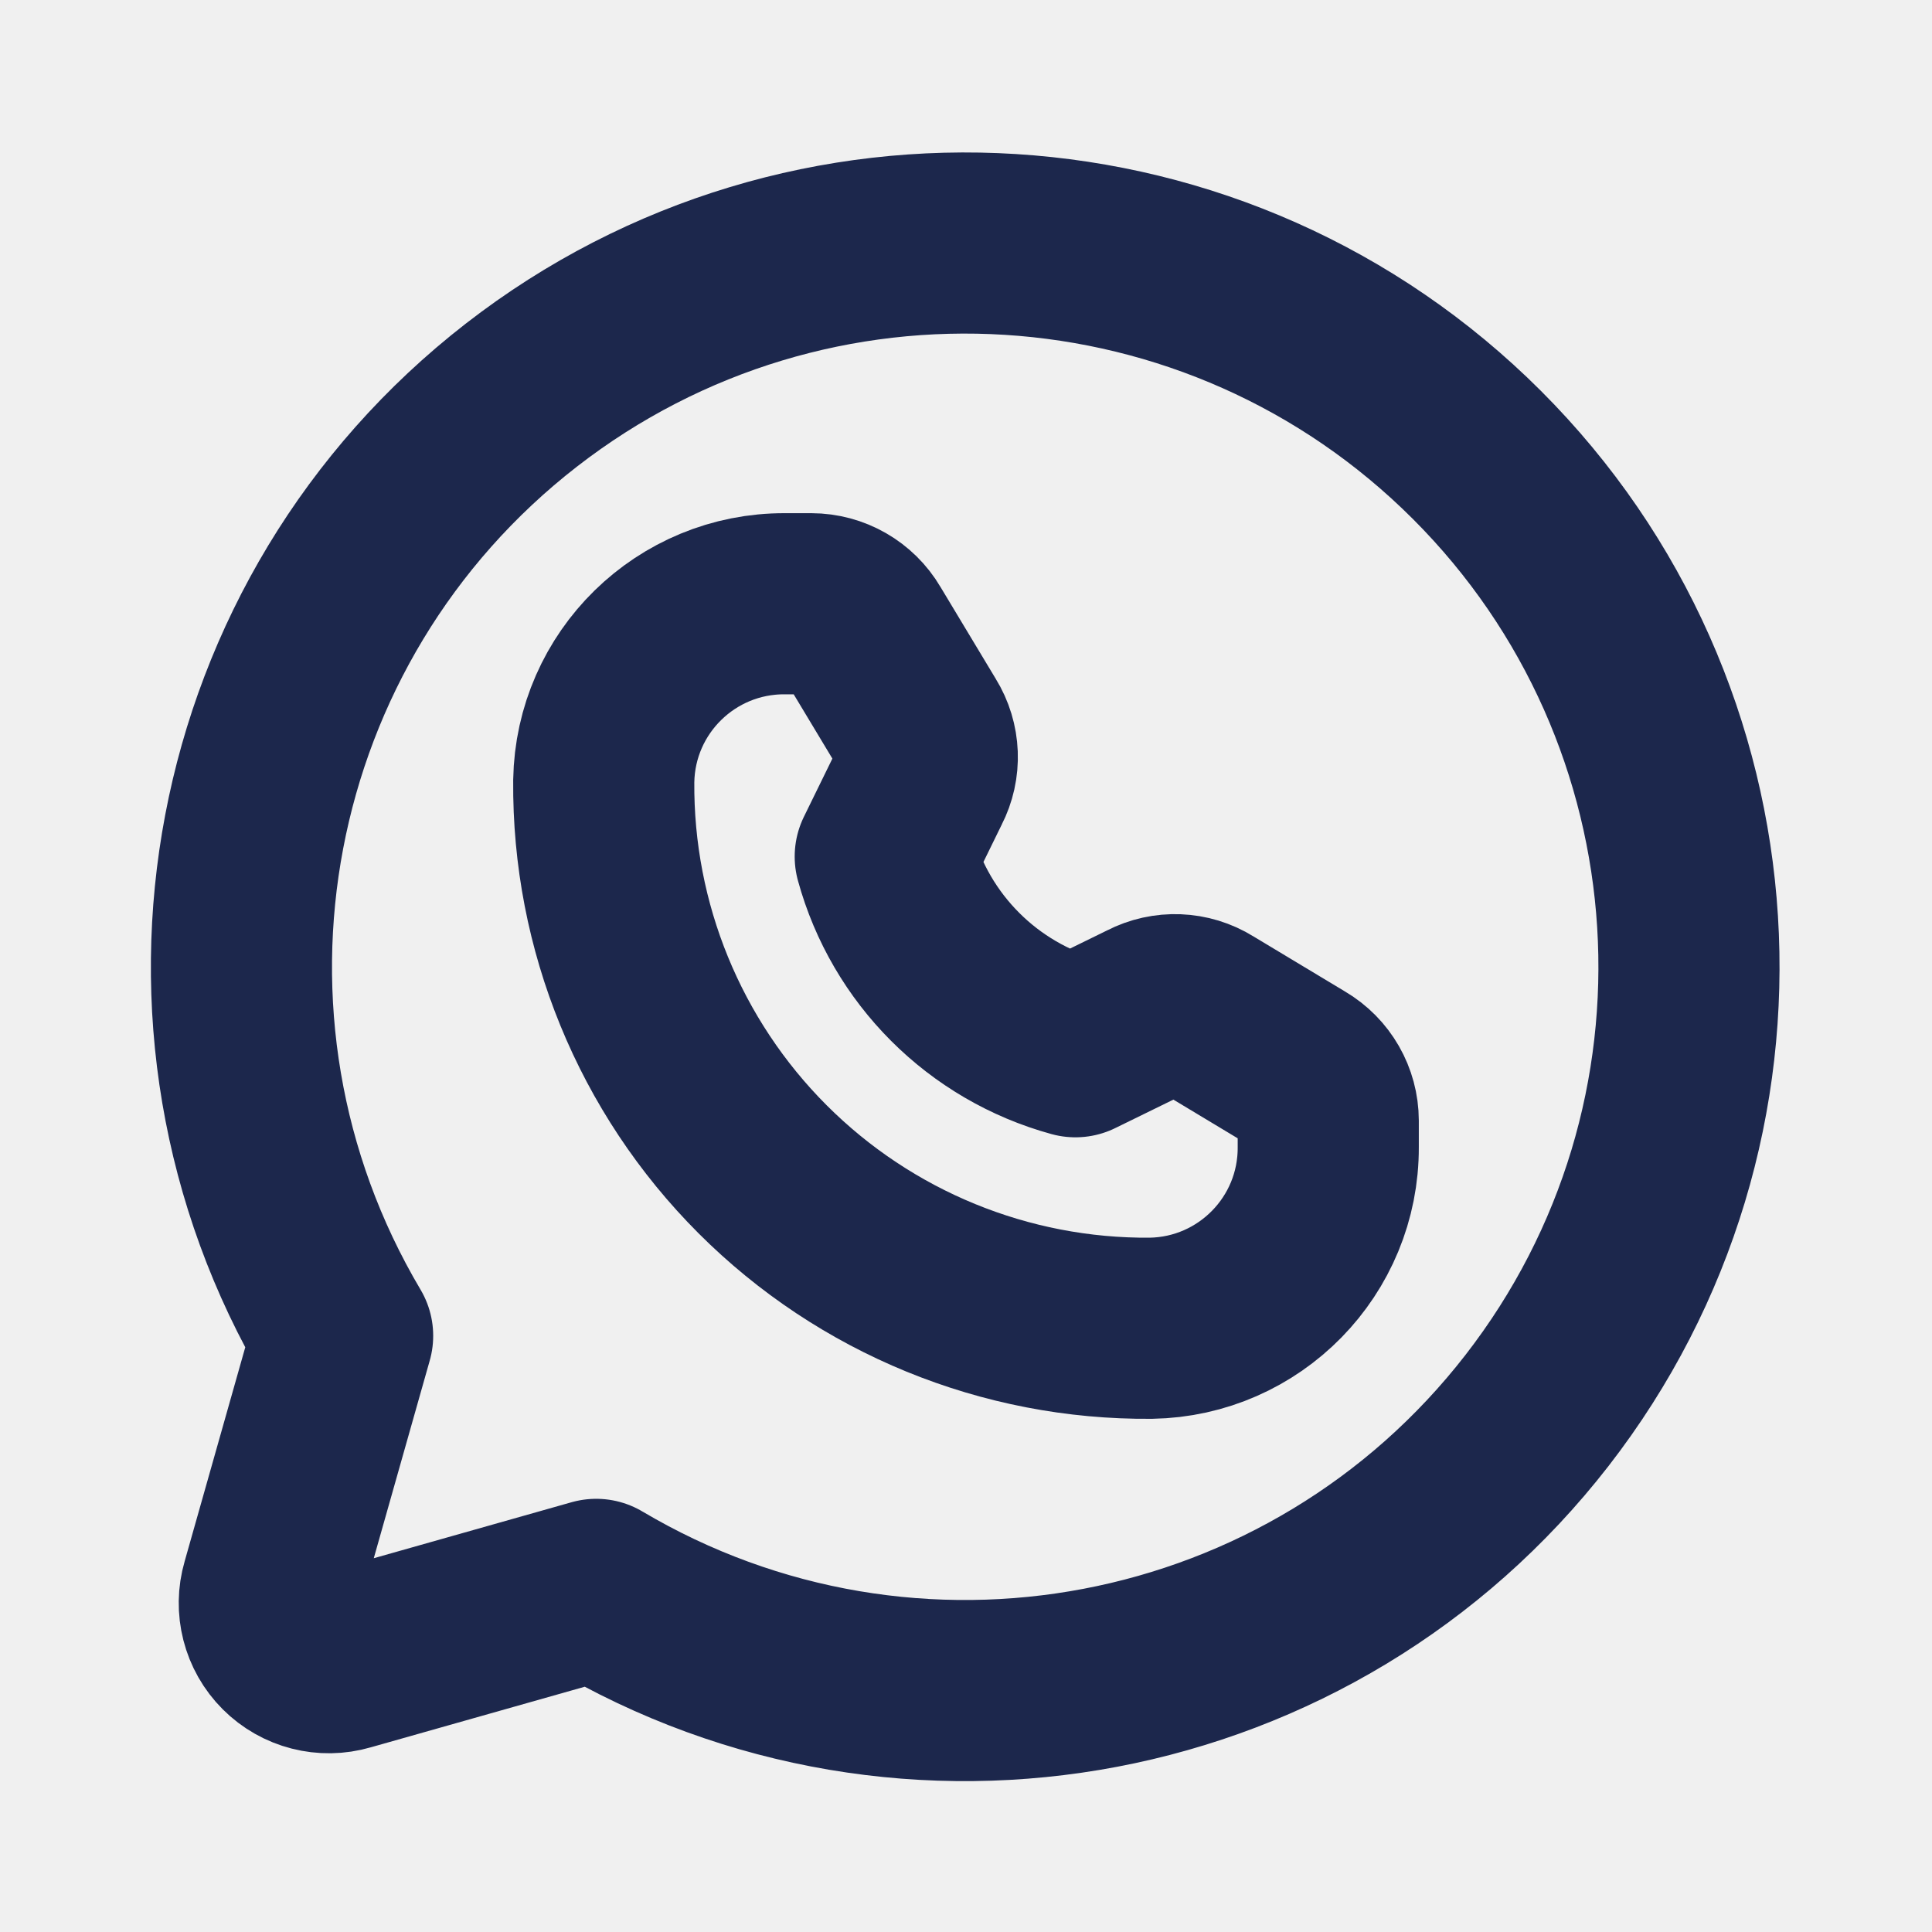
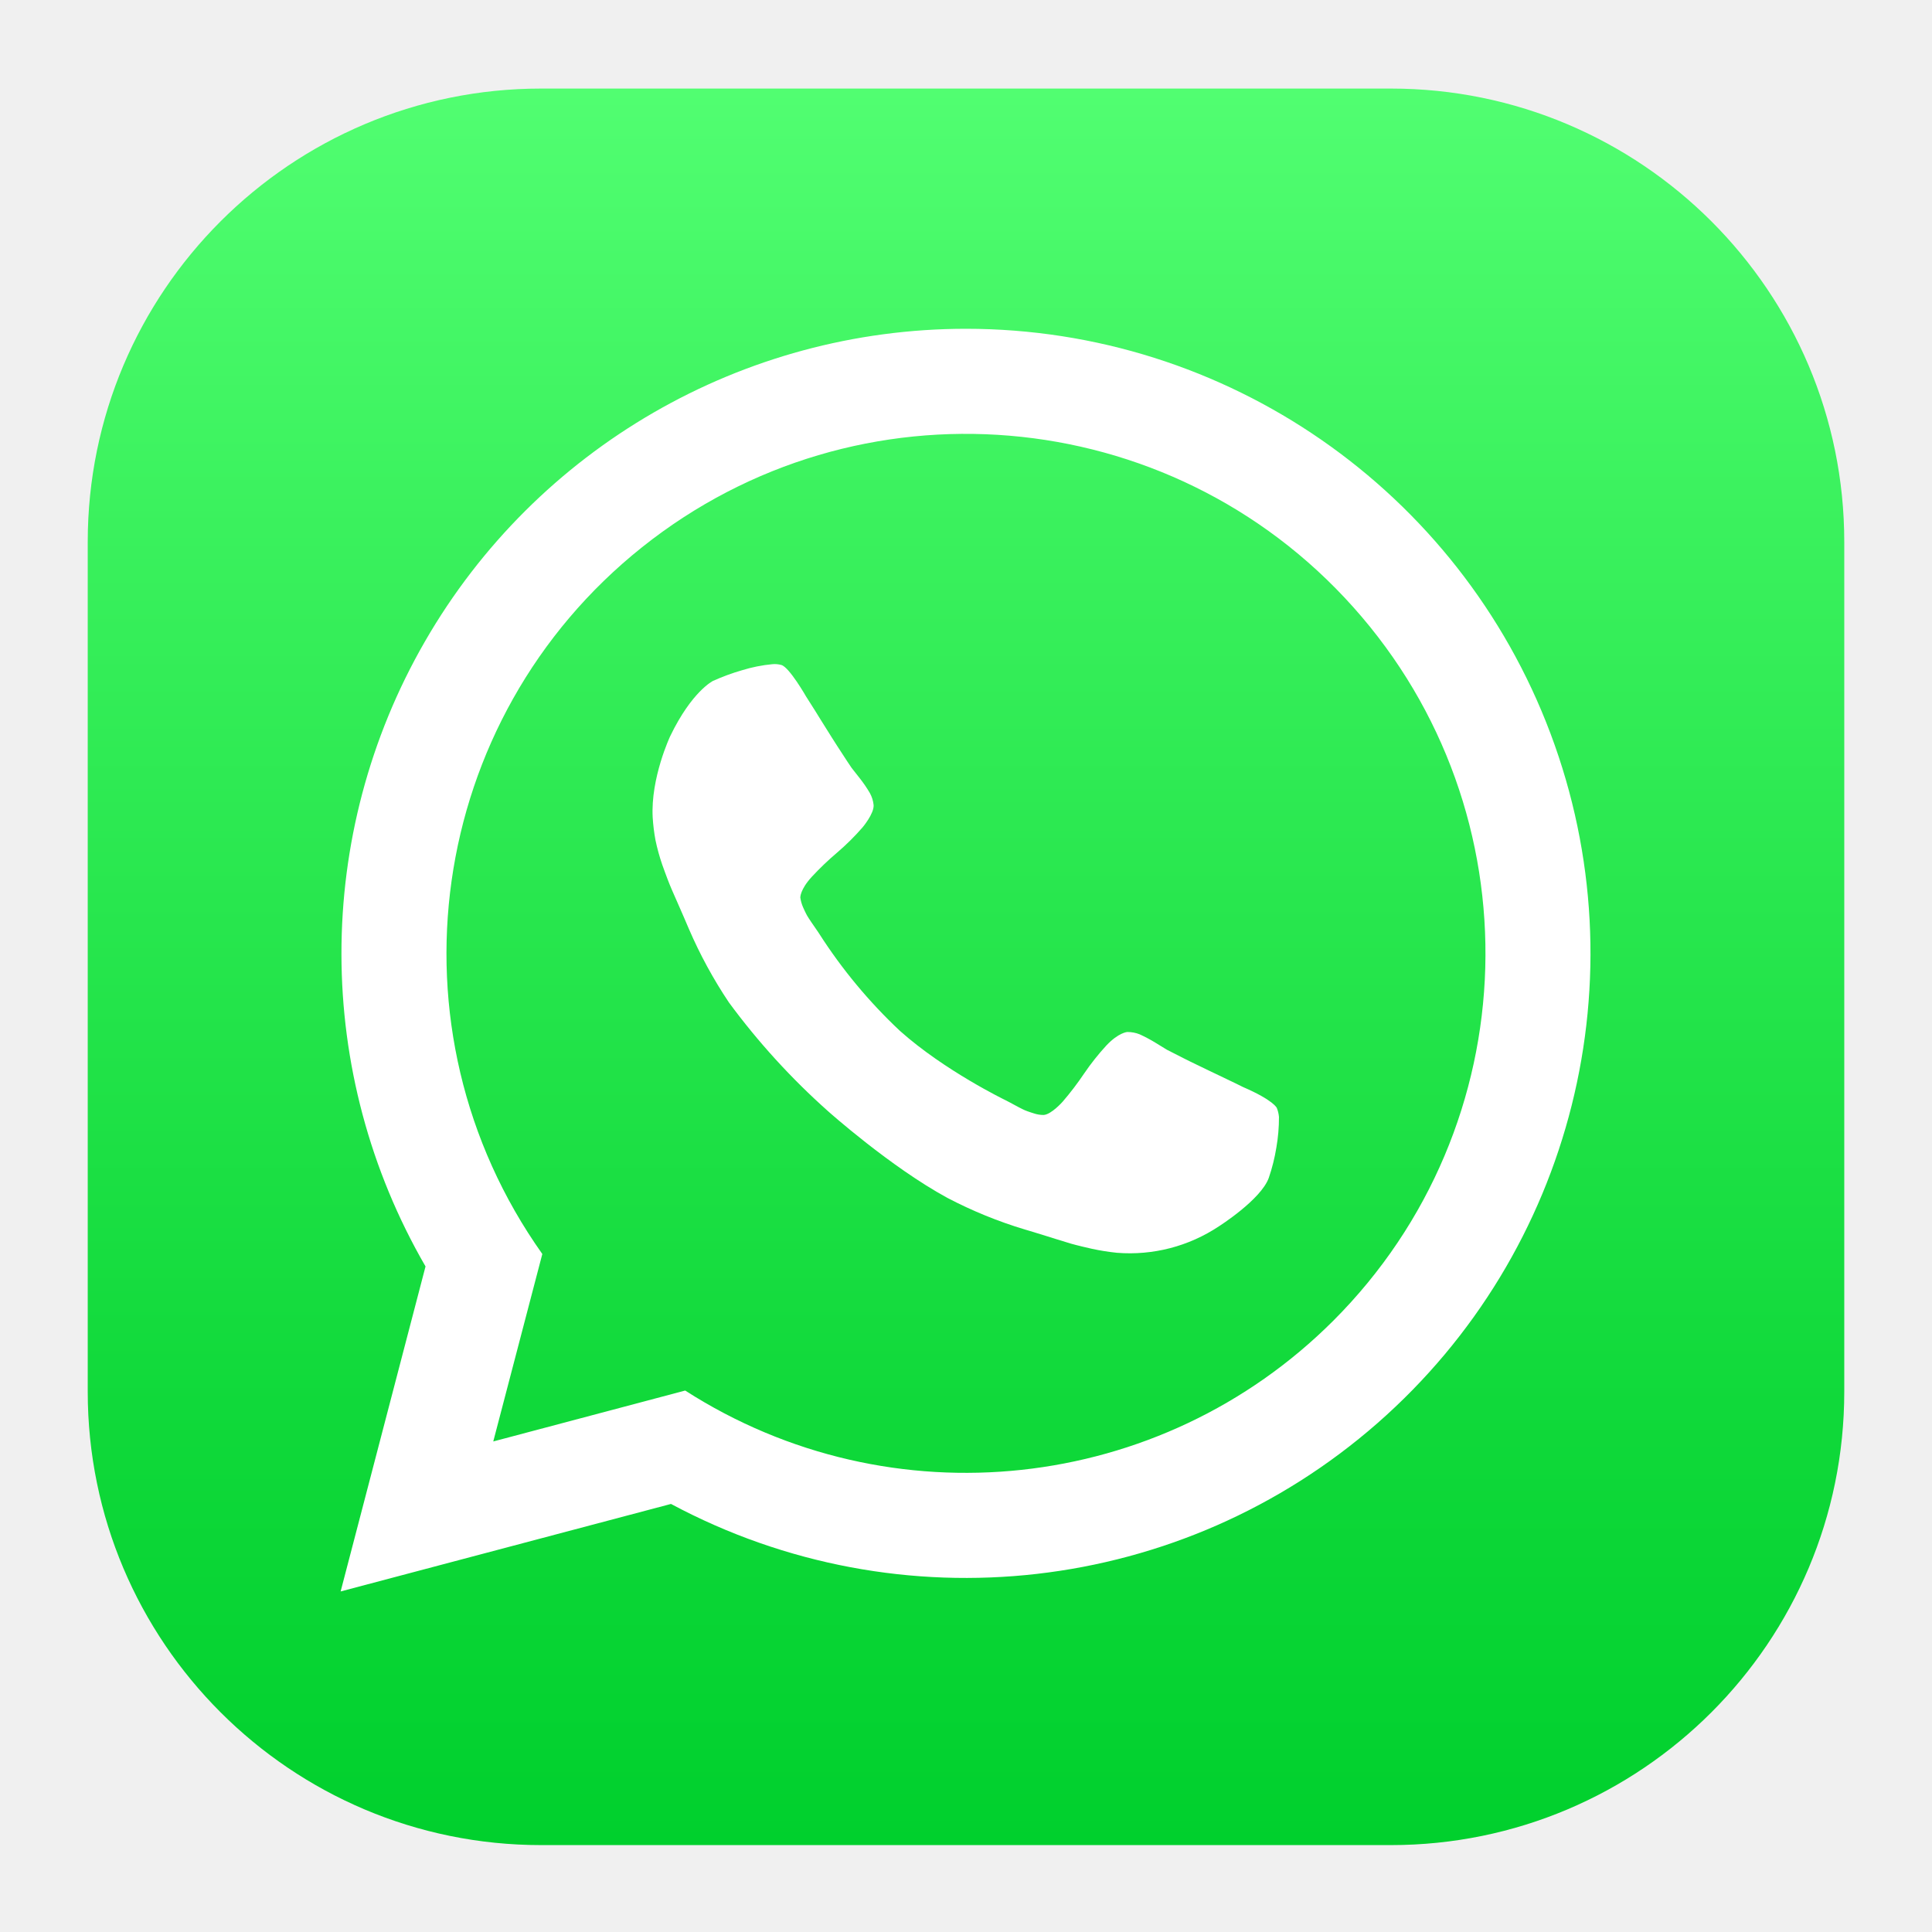
- <svg xmlns="http://www.w3.org/2000/svg" viewBox="0 0 256 256">
-   <path fill="none" d="M0 0h256v256H0z" />
-   <path d="M45.4 177A95.9 95.9 0 1 1 79 210.6h0L45.8 220a7.9 7.9 0 0 1-9.8-9.8l9.4-33.2Z" fill="none" stroke="#1c274c" stroke-linecap="round" stroke-linejoin="round" stroke-width="24" class="stroke-000000" />
-   <path d="M80 103.5A23.9 23.9 0 0 1 104 80h3.5a7.9 7.9 0 0 1 6.8 3.9l7.4 12.3a7.8 7.8 0 0 1 .3 7.7l-4.7 9.6h0a36 36 0 0 0 25.2 25.2h0l9.6-4.7a7.8 7.8 0 0 1 7.7.3l12.3 7.4a7.9 7.9 0 0 1 3.9 6.8v3.5a23.9 23.9 0 0 1-23.5 24A71.9 71.9 0 0 1 80 103.5Z" fill="none" stroke="#1c274c" stroke-linecap="round" stroke-linejoin="round" stroke-width="24" class="stroke-000000" />
+ <svg xmlns="http://www.w3.org/2000/svg" id="Apple" viewBox="0 0 512 512">
+   <defs>
+     <style>.cls-1{fill:url(#Nepojmenovaný_přechod_39);}.cls-2{fill:#fff;}</style>
+     <linearGradient gradientUnits="userSpaceOnUse" id="Nepojmenovaný_přechod_39" x1="256" x2="256" y1="488.97" y2="23.47">
+       <stop offset="0" stop-color="#00d02d" />
+       <stop offset="0.25" stop-color="#10d93a" />
+       <stop offset="0.75" stop-color="#3af15d" />
+       <stop offset="1" stop-color="#51fe71" />
+     </linearGradient>
+   </defs>
+   <rect class="cls-1" height="465.5" rx="120.17" ry="120.17" width="465.5" x="23.25" y="23.47" />
+   <path class="cls-2" d="M256,87.13A165.54,165.54,0,0,0,112.77,335.62h0L90.27,421.75l87.55-23.19,0,0A165.52,165.52,0,1,0,256,87.13ZM353.34,350a137.75,137.75,0,0,1-171.76,18.51L130.72,382l13-49.68A137.67,137.67,0,1,1,353.34,350Z" />
+   <path class="cls-2" d="M338.94,296a46.42,46.42,0,0,1-.69,8.12,48.74,48.74,0,0,1-2,8C334.2,317.91,323,325,323,325a42.59,42.59,0,0,1-27,7,59.82,59.82,0,0,1-6.65-1.06c-3.72-.83-5.53-1.36-5.53-1.36-1.8-.53-6.47-2-6.47-2-4.67-1.46-5.72-1.74-5.72-1.74a116.7,116.7,0,0,1-20.53-8.37c-15.13-8.22-31.61-22.95-31.61-22.95a186.89,186.89,0,0,1-26.32-28.86,121.83,121.83,0,0,1-10.6-19.47c-.4-1-2.37-5.49-2.37-5.49-2-4.48-2.7-6.21-2.7-6.21-.72-1.74-2-5.34-2-5.34a54.33,54.33,0,0,1-1.79-6.49,49.79,49.79,0,0,1-.74-6c-.58-10.52,4.65-21.59,4.65-21.59,5.75-11.9,11.33-14.62,11.33-14.62a57.22,57.22,0,0,1,7.7-2.83,39.54,39.54,0,0,1,8-1.6,6.63,6.63,0,0,1,2.42.21c2.1.57,6.55,8.35,6.55,8.35,1.38,2.1,3.77,6,3.77,6,2.4,3.88,4.41,7,4.41,7,2,3.15,3.88,5.91,3.88,5.91.37.44,2.16,2.75,2.16,2.75a34.09,34.09,0,0,1,2.68,3.92,8.27,8.27,0,0,1,1,3.21c.12,2.29-2.94,5.9-2.94,5.9a64.22,64.22,0,0,1-6.74,6.68,77.76,77.76,0,0,0-6.75,6.46c-3.08,3.38-3,5.44-3,5.44a9.74,9.74,0,0,0,.71,2.54c.66,1.51,1.11,2.29,1.11,2.29.44.77,1.75,2.65,1.75,2.65,1.31,1.88,1.43,2.1,1.43,2.1a135.36,135.36,0,0,0,21.39,25.75c11.83,10.58,28,18.39,28,18.39.24.1,2.25,1.19,2.25,1.19,2,1.1,2.83,1.45,2.83,1.45.82.36,2.4.84,2.4.84a8.06,8.06,0,0,0,2.6.43c2.06-.11,5.08-3.55,5.08-3.55a79.28,79.28,0,0,0,5.66-7.43,65.05,65.05,0,0,1,5.89-7.43c3.25-3.45,5.54-3.58,5.54-3.58a8.7,8.7,0,0,1,3.3.62,40,40,0,0,1,4.19,2.23c2.5,1.52,3,1.84,3,1.84,3,1.56,6.32,3.2,6.32,3.2,3.36,1.65,7.48,3.6,7.48,3.6,4.12,1.95,6.36,3.08,6.36,3.08,8.23,3.56,9,5.58,9,5.58A8.3,8.3,0,0,1,338.94,296Z" />
</svg>
